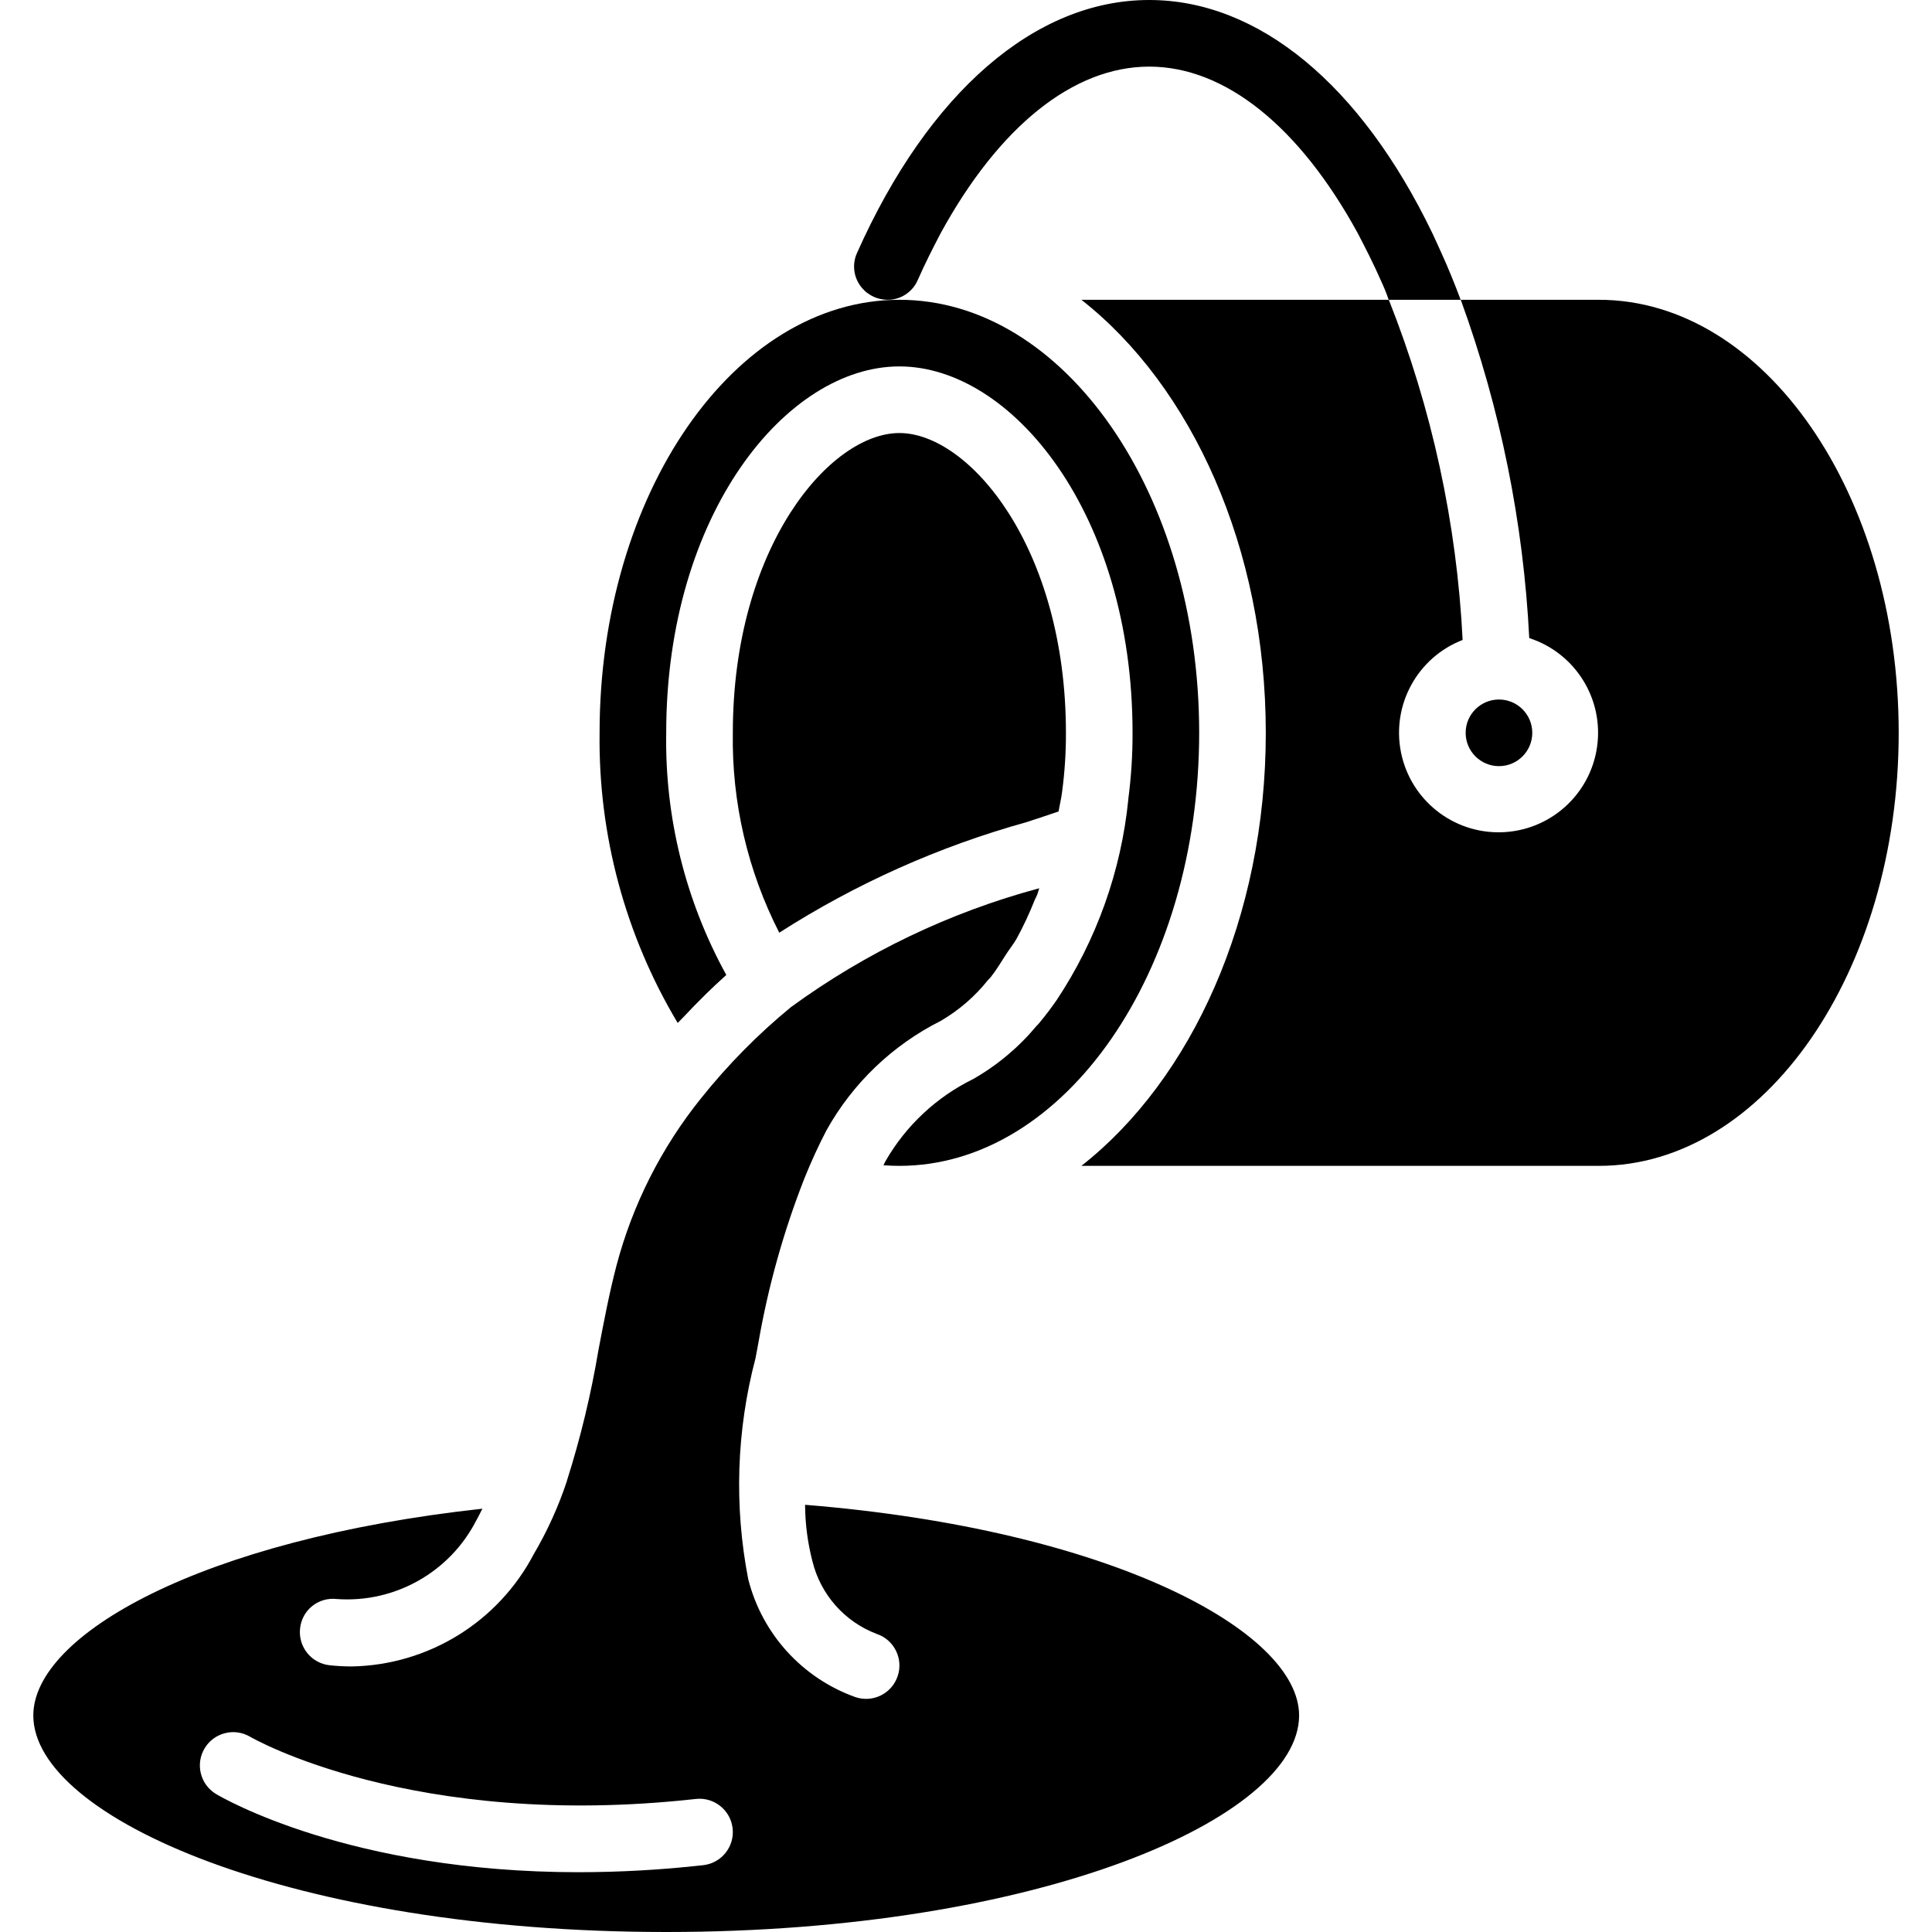
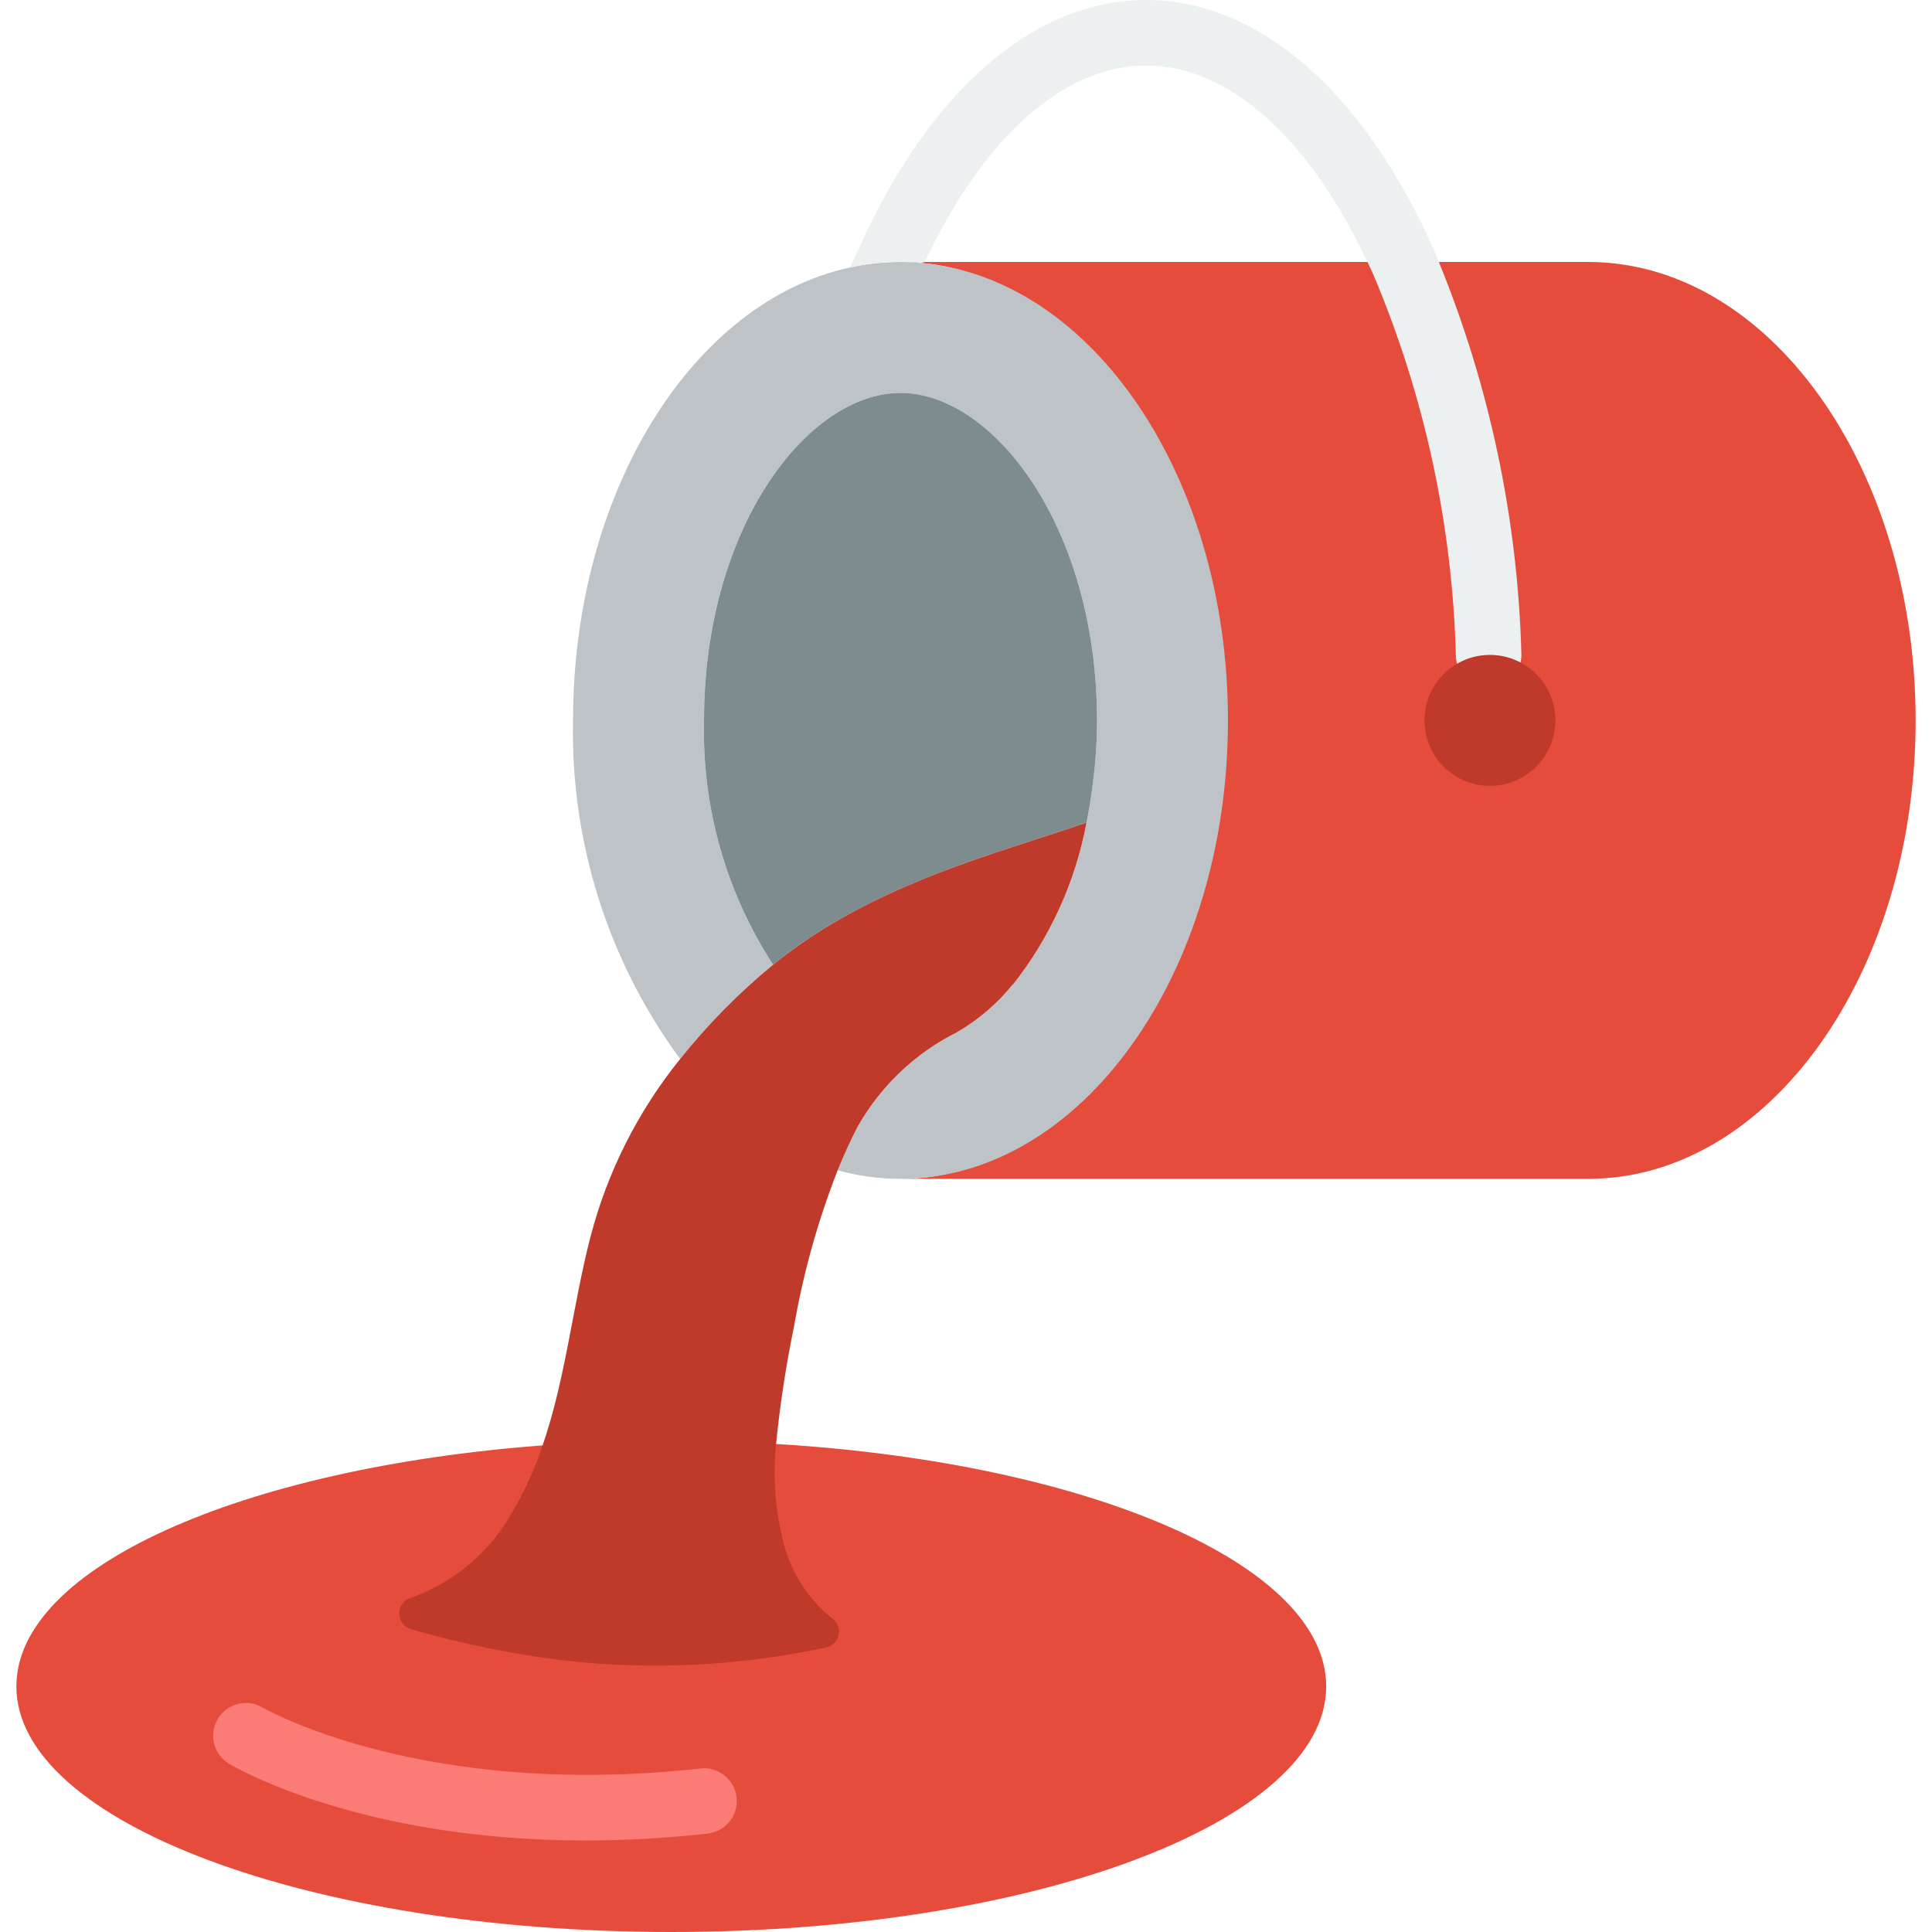
- <svg xmlns="http://www.w3.org/2000/svg" width="24" height="24" viewBox="0 0 56 58" version="1.1">
+ <svg xmlns="http://www.w3.org/2000/svg" width="24" height="24" viewBox="0 0 58 59" version="1.1">
  <defs />
  <g id="Page-1" stroke="none" stroke-width="1" fill="none" fill-rule="evenodd">
-     <g id="016---Paint-Bucket" fill="#000000" fill-rule="nonzero">
-       <path d="M28.215,32.394 C27.113,32.934 26.197,33.791 25.585,34.855 C25.563,34.897 25.542,34.939 25.521,34.981 C25.68,34.994 25.84,35 26,35 C30.963,35 35,29.168 35,22 C35,14.832 30.963,9 26,9 C21.037,9 17,14.832 17,22 C16.96,25.064 17.772,28.08 19.345,30.71 C19.394,30.656 19.45,30.605 19.5,30.552 C19.726,30.309 19.96,30.071 20.2,29.835 C20.29,29.748 20.378,29.662 20.47,29.576 C20.58,29.473 20.691,29.37 20.804,29.269 C19.579,27.045 18.957,24.539 19,22 C19,15.42 22.619,11 26,11 C29.381,11 33,15.42 33,22 C33.002,22.663 32.959,23.326 32.873,23.983 L32.873,23.999 C32.657,26.153 31.918,28.222 30.72,30.026 C30.558,30.26 30.388,30.484 30.211,30.697 C30.183,30.732 30.152,30.766 30.119,30.797 C29.585,31.439 28.94,31.98 28.215,32.394 Z" id="Shape" />
-       <path d="M30.887,23.756 C30.964,23.174 31.002,22.587 31,22 C31,16.424 28.088,13 26,13 C23.912,13 21,16.424 21,22 C20.966,24.084 21.445,26.144 22.394,28 C24.689,26.529 27.191,25.41 29.818,24.681 C30.157,24.571 30.464,24.467 30.779,24.361 C30.812,24.161 30.863,23.965 30.887,23.756 Z" id="Shape" />
-       <path d="M47,9 L42.853,9 C44.042,12.264 44.735,15.687 44.909,19.156 C46.293,19.604 47.152,20.984 46.945,22.423 C46.739,23.863 45.525,24.945 44.071,24.985 C42.618,25.026 41.346,24.014 41.059,22.588 C40.772,21.162 41.553,19.737 42.909,19.212 C42.735,15.71 41.986,12.26 40.693,9 L42.85,9 C42.67,8.52 42.48,8.05 42.27,7.59 C42.18,7.39 42.09,7.19 42,7 C39.85,2.54 36.78,0 33.5,0 C30.08,0 26.88,2.77 24.73,7.59 C24.553,7.975 24.642,8.43 24.95,8.72 C24.981,8.756 25.019,8.786 25.06,8.81 C25.113,8.849 25.17,8.883 25.23,8.91 C25.359,8.968 25.499,8.999 25.64,9 C26.034,9.004 26.393,8.772 26.55,8.41 C26.77,7.91 27.01,7.44 27.24,7 C28.99,3.8 31.22,2 33.5,2 C35.78,2 38.01,3.8 39.76,7 C39.99,7.44 40.23,7.91 40.45,8.41 C40.54,8.602 40.62,8.799 40.69,9 L31.464,9 C34.767,11.591 37,16.442 37,22 C37,27.558 34.767,32.409 31.464,35 L47,35 C51.963,35 56,29.168 56,22 C56,14.832 51.963,9 47,9 Z" id="Shape" />
-       <circle id="Oval" cx="44" cy="22" r="1" />
-       <path d="M19,58 C30.2,58 38,54.574 38,51.5 C38,48.974 32.351,45.918 23.169,45.175 C23.172,45.749 23.247,46.32 23.391,46.875 C23.637,47.872 24.356,48.685 25.316,49.05 C25.841,49.225 26.125,49.791 25.95,50.316 C25.775,50.841 25.209,51.125 24.684,50.95 C23.086,50.381 21.877,49.051 21.462,47.406 C21.035,45.208 21.11,42.941 21.681,40.776 L21.767,40.316 C22.06,38.623 22.524,36.964 23.153,35.365 C23.359,34.858 23.579,34.377 23.81,33.935 C24.598,32.519 25.795,31.374 27.243,30.647 C27.786,30.33 28.266,29.916 28.658,29.424 C28.676,29.403 28.696,29.382 28.716,29.363 L28.727,29.351 L28.739,29.339 C28.908,29.129 29.051,28.884 29.203,28.65 C29.303,28.493 29.422,28.35 29.516,28.186 C29.721,27.811 29.903,27.423 30.06,27.025 C30.085,26.964 30.118,26.912 30.141,26.85 C30.164,26.788 30.177,26.725 30.199,26.666 C27.516,27.387 24.988,28.597 22.744,30.235 C21.755,31.048 20.853,31.962 20.053,32.962 C18.86,34.442 17.992,36.156 17.507,37.994 C17.292,38.817 17.133,39.651 16.965,40.535 C16.742,41.863 16.426,43.174 16.018,44.457 L16.018,44.464 C15.765,45.228 15.431,45.964 15.023,46.658 C13.955,48.693 11.863,49.984 9.565,50.028 C9.342,50.028 9.118,50.016 8.896,49.992 C8.347,49.933 7.95,49.441 8.008,48.892 C8.033,48.627 8.164,48.383 8.371,48.216 C8.578,48.049 8.844,47.973 9.108,48.004 C10.853,48.13 12.504,47.199 13.3,45.641 C13.366,45.53 13.42,45.407 13.482,45.292 C5.007,46.22 0,49.087 0,51.5 C0,54.574 7.8,58 19,58 Z M5.143,52.485 C5.427,52.013 6.039,51.859 6.512,52.141 C6.56,52.169 11.384,54.951 19.89,54.006 C20.439,53.945 20.933,54.341 20.994,54.89 C21.055,55.439 20.659,55.933 20.11,55.994 C18.869,56.133 17.622,56.204 16.373,56.205 C9.49,56.205 5.673,53.968 5.485,53.857 C5.012,53.573 4.859,52.958 5.143,52.485 Z" id="Shape" />
+     <g id="016---Paint-Bucket" fill-rule="nonzero">
+       <path d="M58,22 C58,29.73 53.52,36 48,36 L27,36 C32.52,36 34,29.73 34,22 C34,14.56 32.85,8.48 27.62,8.03 C27.42,8.01 27.21,8 27,8 L48,8 C53.52,8 58,14.27 58,22 Z" id="Shape" fill="#E64C3C" />
+       <path d="M37,22 C37,29.73 32.52,36 27,36 C26.351,36 25.705,35.912 25.08,35.74 C25.28,35.25 25.48,34.81 25.7,34.39 C26.404,33.154 27.458,32.156 28.73,31.52 C29.381,31.141 29.957,30.646 30.43,30.06 L30.44,30.06 C31.574,28.618 32.343,26.923 32.68,25.12 C32.76,24.72 32.83,24.3 32.88,23.87 C32.961,23.25 33.001,22.625 33,22 C33,16.11 29.84,12 27,12 C24.16,12 21,16.11 21,22 C20.935,24.643 21.67,27.243 23.11,29.46 C22.065,30.318 21.113,31.283 20.27,32.34 C18.071,29.348 16.921,25.713 17,22 C17,15.01 20.66,9.21 25.45,8.17 C25.959,8.058 26.479,8.001 27,8 C27.21,8 27.42,8.01 27.62,8.03 C32.85,8.48 37,14.56 37,22 Z" id="Shape" fill="#BDC3C7" />
+       <path d="M23.2,44.1 L23.26,44.1 C32.76,44.68 40,47.78 40,51.5 C40,55.64 31.05,59 20,59 C8.95,59 0,55.64 0,51.5 C0,47.86 6.9,44.83 16.07,44.14 L23.2,44.1 Z" id="Shape" fill="#E64C3C" />
+       <path d="M33,22 C33.001,22.625 32.961,23.25 32.88,23.87 C32.83,24.3 32.76,24.72 32.68,25.12 C30,26.06 26.19,26.96 23.11,29.46 C21.67,27.243 20.935,24.643 21,22 C21,16.11 24.16,12 27,12 C29.84,12 33,16.11 33,22 Z" id="Shape" fill="#7F8C8D" />
+       <path d="M32.68,25.12 C32.343,26.923 31.574,28.618 30.44,30.06 L30.43,30.06 C29.957,30.646 29.381,31.141 28.73,31.52 C27.458,32.156 26.404,33.154 25.7,34.39 C25.48,34.81 25.28,35.25 25.08,35.74 C24.478,37.278 24.032,38.873 23.75,40.5 C23.504,41.69 23.32,42.891 23.2,44.1 C23.1,45.119 23.178,46.148 23.43,47.14 C23.666,48.039 24.185,48.838 24.91,49.42 C25.073,49.532 25.153,49.731 25.113,49.924 C25.074,50.118 24.923,50.27 24.73,50.31 C22.102,50.874 19.401,51.009 16.73,50.71 C15.143,50.516 13.575,50.195 12.04,49.75 C11.828,49.683 11.685,49.485 11.69,49.262 C11.694,49.04 11.845,48.848 12.06,48.79 C13.38,48.316 14.482,47.378 15.16,46.15 C15.534,45.514 15.839,44.841 16.07,44.14 C16.78,42.08 16.99,39.85 17.54,37.74 C18.058,35.767 18.989,33.927 20.27,32.34 C21.113,31.283 22.065,30.318 23.11,29.46 C26.19,26.96 30,26.06 32.68,25.12 Z" id="Shape" fill="#C03A2B" />
+       <path d="M17.373,56.205 C10.49,56.205 6.673,53.968 6.485,53.857 C6.019,53.57 5.87,52.962 6.151,52.492 C6.432,52.022 7.039,51.866 7.512,52.141 C7.56,52.169 12.384,54.951 20.89,54.006 C21.439,53.945 21.933,54.341 21.994,54.89 C22.055,55.439 21.659,55.933 21.11,55.994 C19.869,56.133 18.622,56.204 17.373,56.205 Z" id="Shape" fill="#FB7B76" />
+       <path d="M45.96,19.96 C45.971,20.225 45.876,20.484 45.696,20.679 C45.516,20.874 45.265,20.99 45,21 L44.96,21 C44.423,21 43.981,20.577 43.96,20.04 C43.856,16.041 43.005,12.096 41.45,8.41 C41.39,8.27 41.32,8.13 41.26,8 C39.46,4.18 37.01,2 34.5,2 C31.99,2 29.54,4.18 27.74,8 L27.62,8.03 C27.42,8.01 27.21,8 27,8 C26.479,8.001 25.959,8.058 25.45,8.17 C25.56,7.93 25.7,7.66 25.73,7.59 C27.88,2.77 31.08,0 34.5,0 C37.92,0 41.12,2.77 43.27,7.59 C43.33,7.73 43.39,7.86 43.44,8 C44.994,11.802 45.848,15.854 45.96,19.96 Z" id="Shape" fill="#ECF0F1" />
+       <circle id="Oval" fill="#C03A2B" cx="45" cy="22" r="2" />
    </g>
  </g>
</svg>
